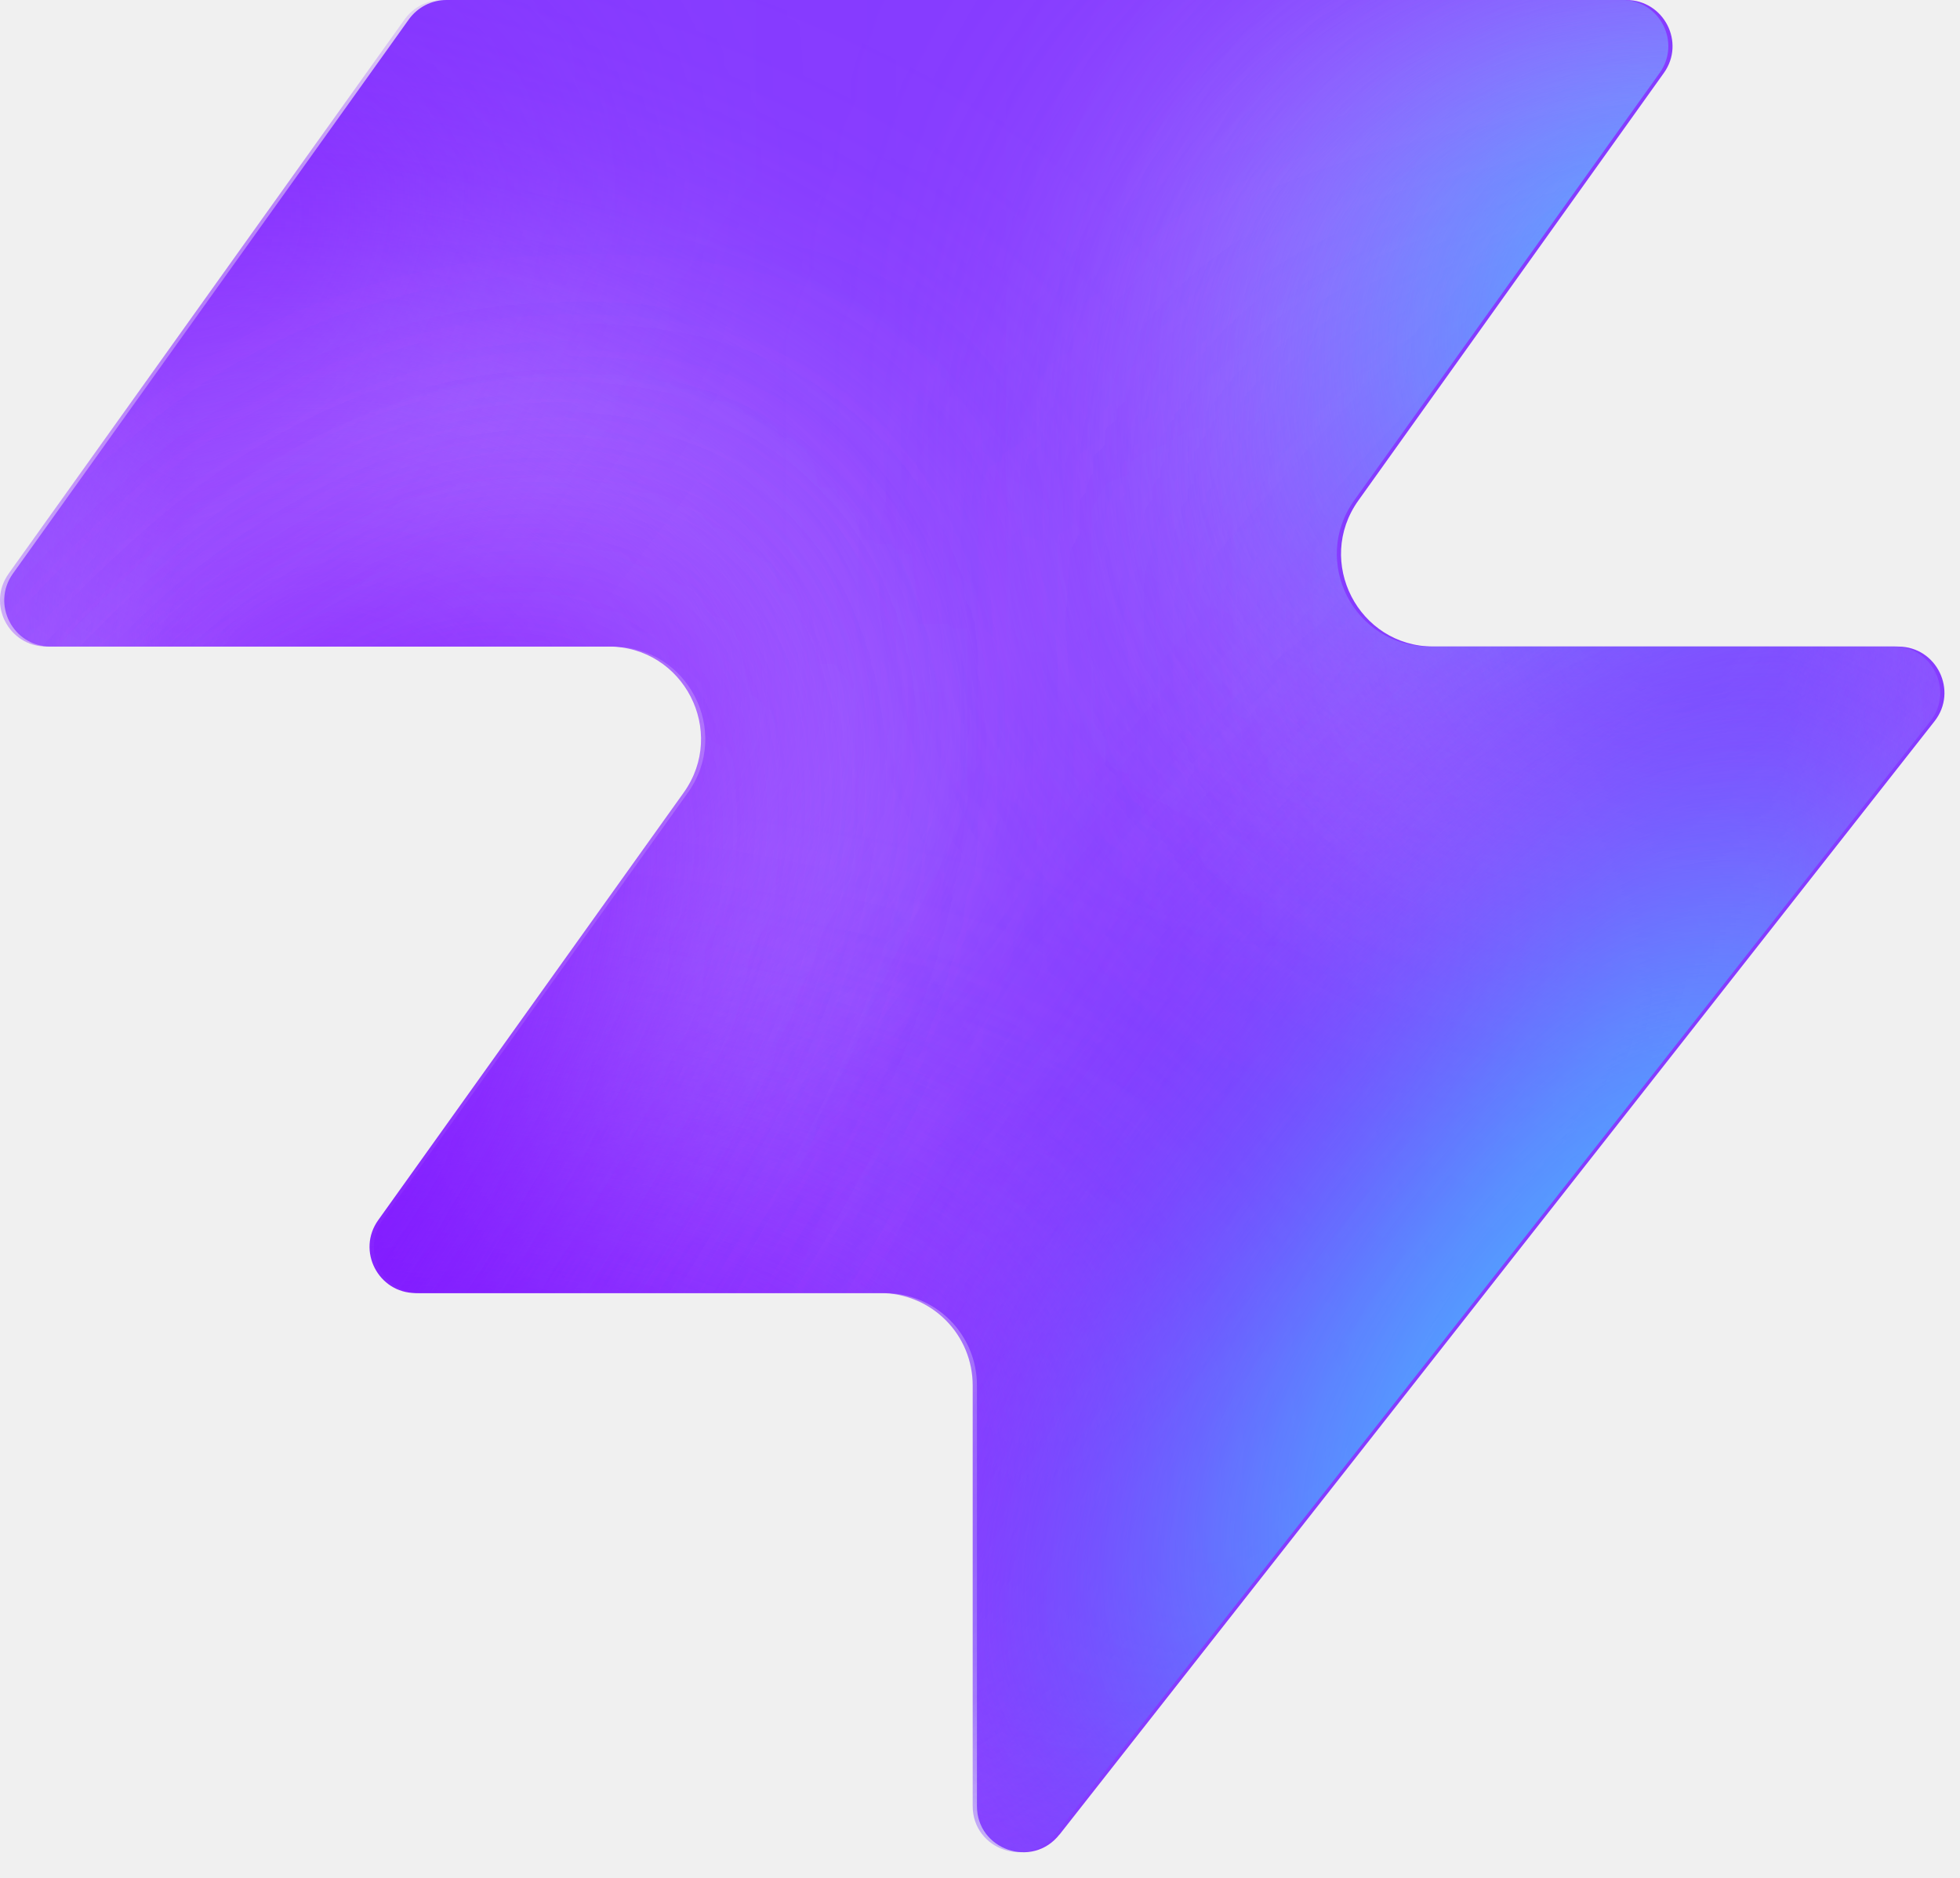
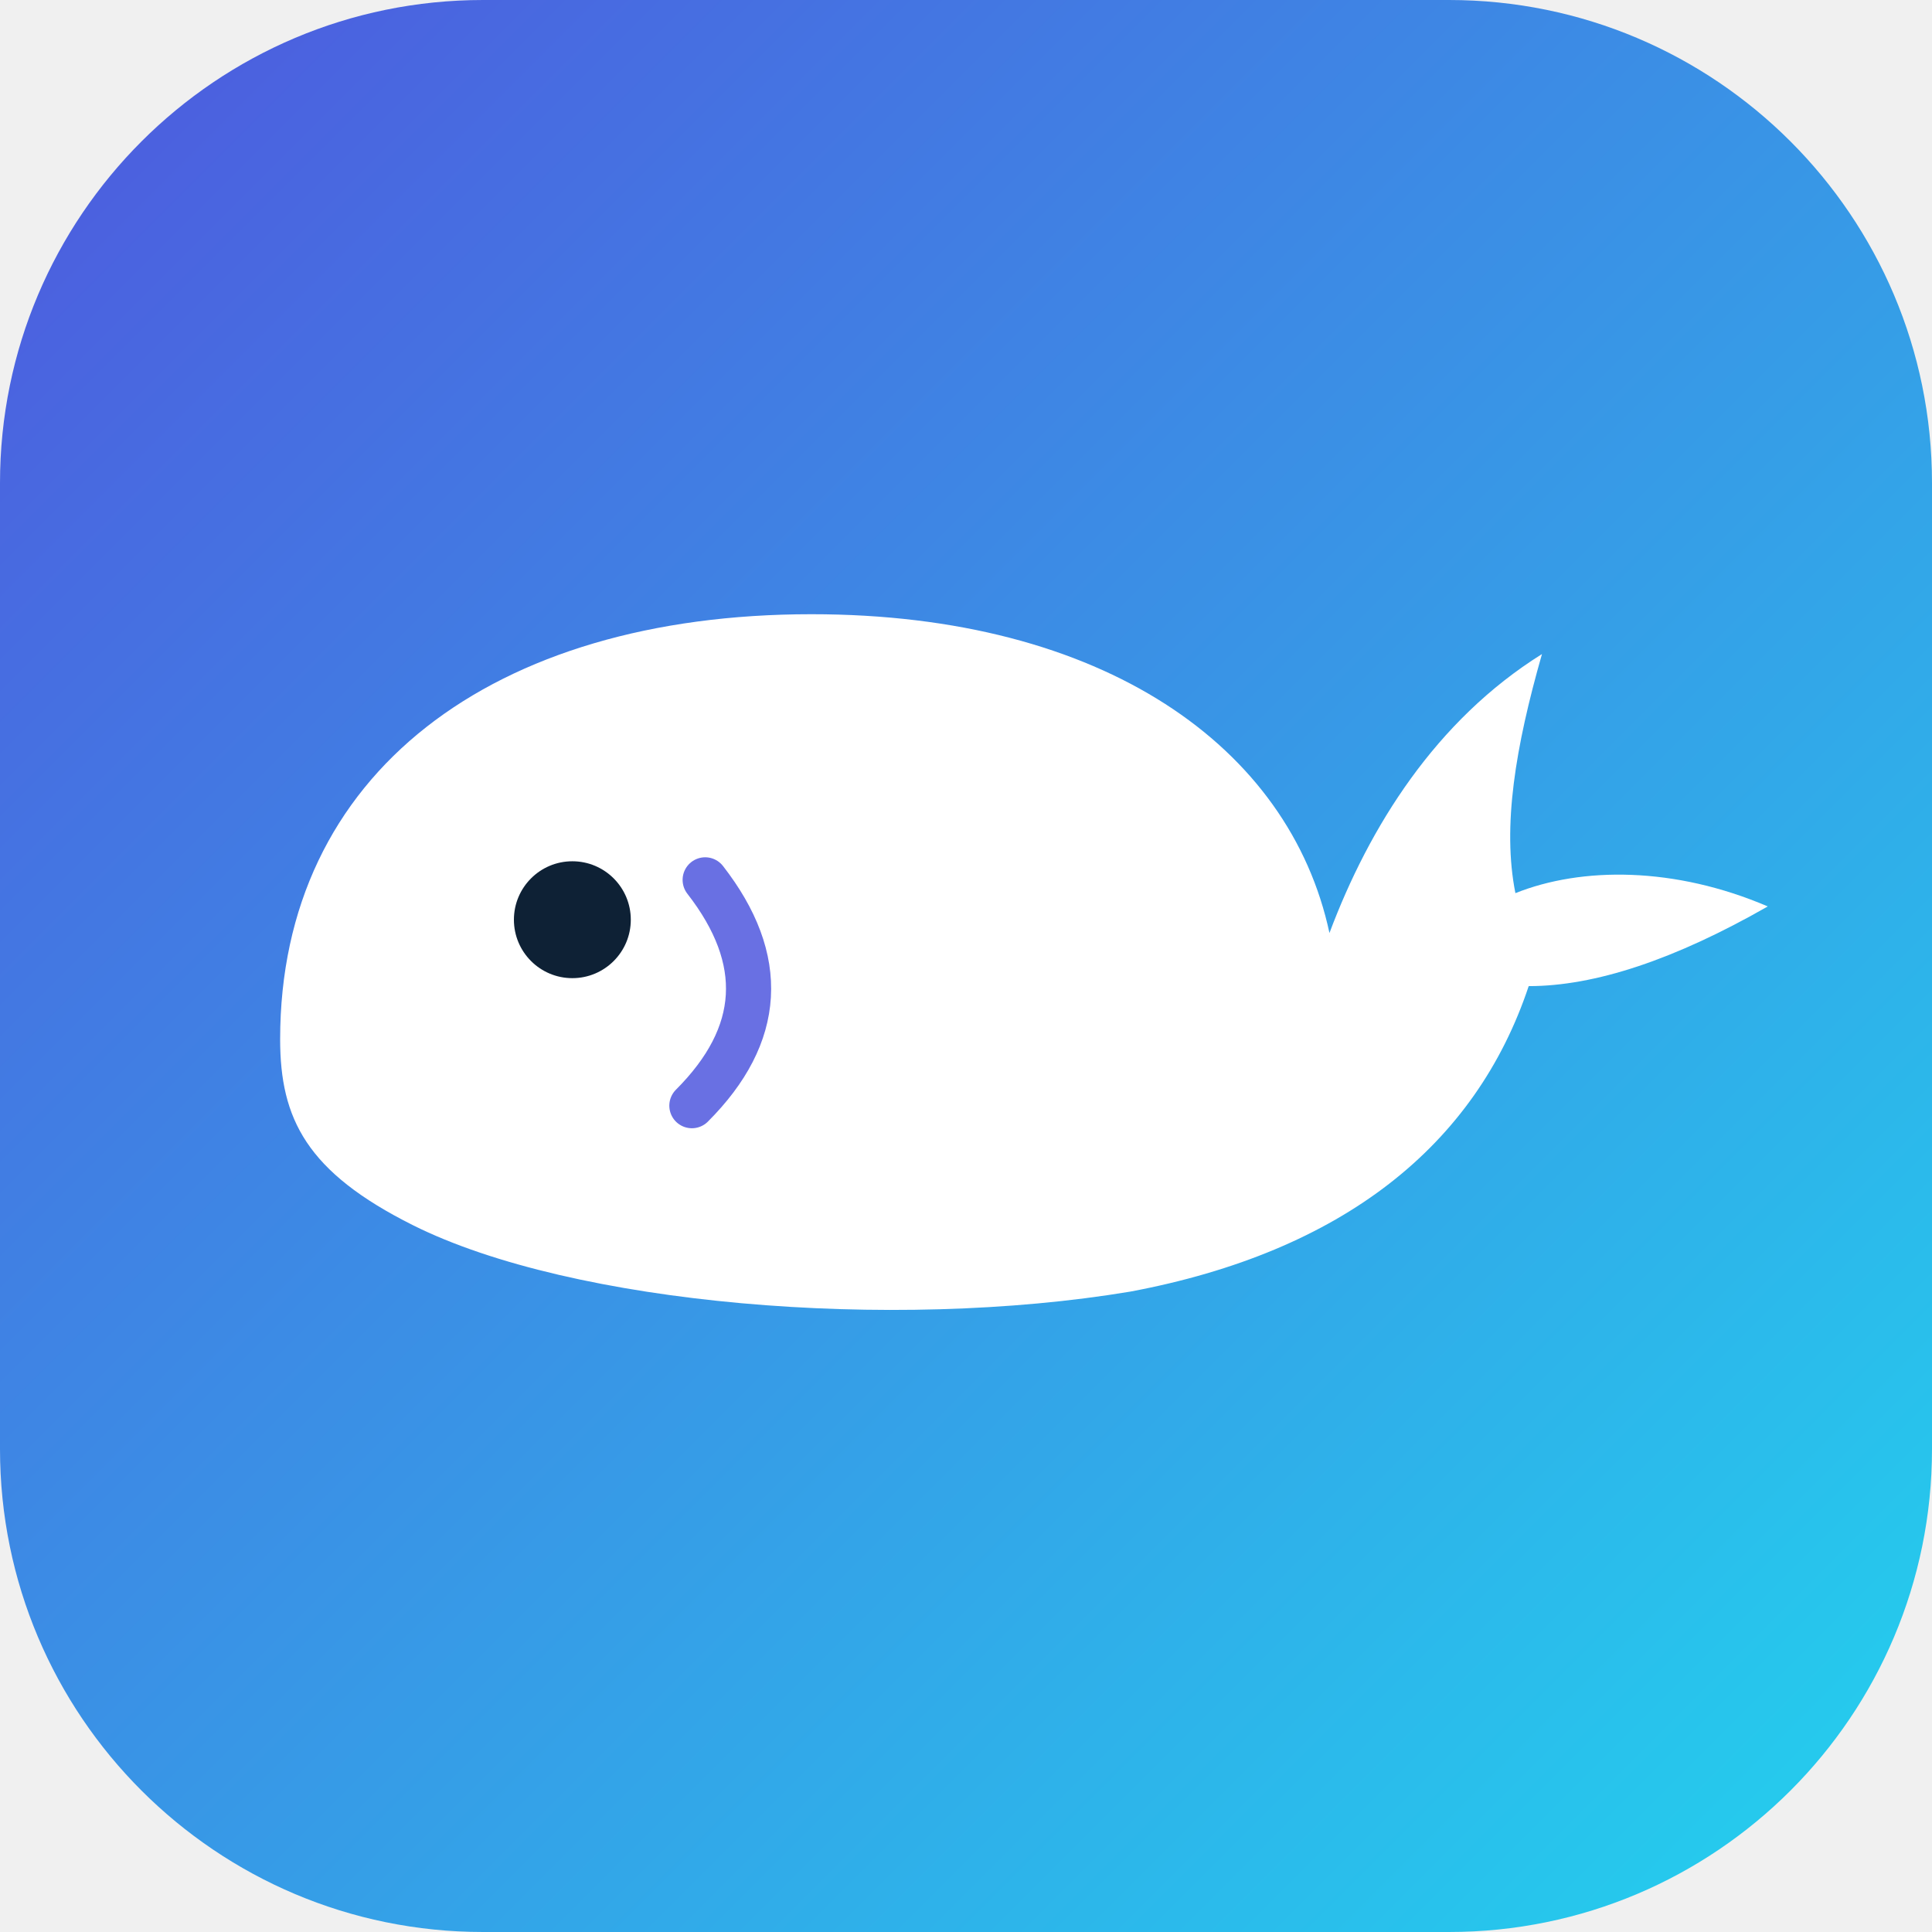
- <svg xmlns="http://www.w3.org/2000/svg" width="48" height="46" fill="none" viewBox="0 0 48 46">
-   <path fill="#863bff" d="M25.946 44.938c-.664.845-2.021.375-2.021-.698V33.937a2.26 2.26 0 0 0-2.262-2.262H10.287c-.92 0-1.456-1.04-.92-1.788l7.48-10.471c1.07-1.497 0-3.578-1.842-3.578H1.237c-.92 0-1.456-1.04-.92-1.788L10.013.474c.214-.297.556-.474.92-.474h28.894c.92 0 1.456 1.04.92 1.788l-7.48 10.471c-1.07 1.498 0 3.579 1.842 3.579h11.377c.943 0 1.473 1.088.89 1.83L25.947 44.94z" style="fill:#863bff;fill:color(display-p3 .525 .23 1);fill-opacity:1" />
-   <mask id="a" width="48" height="46" x="0" y="0" maskUnits="userSpaceOnUse" style="mask-type:alpha">
-     <path fill="#000" d="M25.842 44.938c-.664.844-2.021.375-2.021-.698V33.937a2.26 2.26 0 0 0-2.262-2.262H10.183c-.92 0-1.456-1.04-.92-1.788l7.48-10.471c1.07-1.498 0-3.579-1.842-3.579H1.133c-.92 0-1.456-1.04-.92-1.787L9.91.473c.214-.297.556-.474.92-.474h28.894c.92 0 1.456 1.04.92 1.788l-7.48 10.471c-1.07 1.498 0 3.578 1.842 3.578h11.377c.943 0 1.473 1.088.89 1.832L25.843 44.94z" style="fill:#000;fill-opacity:1" />
-   </mask>
-   <g mask="url(#a)">
-     <g filter="url(#b)">
-       <ellipse cx="5.508" cy="14.704" fill="#ede6ff" rx="5.508" ry="14.704" style="fill:#ede6ff;fill:color(display-p3 .927 .903 1);fill-opacity:1" transform="matrix(.00324 1 1 -.00324 -4.47 31.516)" />
-     </g>
-     <g filter="url(#c)">
-       <ellipse cx="10.399" cy="29.851" fill="#ede6ff" rx="10.399" ry="29.851" style="fill:#ede6ff;fill:color(display-p3 .927 .903 1);fill-opacity:1" transform="matrix(.00324 1 1 -.00324 -39.328 7.883)" />
-     </g>
-     <g filter="url(#d)">
-       <ellipse cx="5.508" cy="30.487" fill="#7e14ff" rx="5.508" ry="30.487" style="fill:#7e14ff;fill:color(display-p3 .492 .077 1);fill-opacity:1" transform="rotate(89.814 -25.913 -14.639)scale(1 -1)" />
-     </g>
-     <g filter="url(#e)">
-       <ellipse cx="5.508" cy="30.599" fill="#7e14ff" rx="5.508" ry="30.599" style="fill:#7e14ff;fill:color(display-p3 .492 .077 1);fill-opacity:1" transform="rotate(89.814 -32.644 -3.334)scale(1 -1)" />
-     </g>
-     <g filter="url(#f)">
-       <ellipse cx="5.508" cy="30.599" fill="#7e14ff" rx="5.508" ry="30.599" style="fill:#7e14ff;fill:color(display-p3 .492 .077 1);fill-opacity:1" transform="matrix(.00324 1 1 -.00324 -34.34 30.47)" />
-     </g>
-     <g filter="url(#g)">
-       <ellipse cx="14.072" cy="22.078" fill="#ede6ff" rx="14.072" ry="22.078" style="fill:#ede6ff;fill:color(display-p3 .927 .903 1);fill-opacity:1" transform="rotate(93.35 24.506 48.493)scale(-1 1)" />
-     </g>
-     <g filter="url(#h)">
-       <ellipse cx="3.47" cy="21.501" fill="#7e14ff" rx="3.47" ry="21.501" style="fill:#7e14ff;fill:color(display-p3 .492 .077 1);fill-opacity:1" transform="rotate(89.009 28.708 47.59)scale(-1 1)" />
-     </g>
-     <g filter="url(#i)">
-       <ellipse cx="3.47" cy="21.501" fill="#7e14ff" rx="3.47" ry="21.501" style="fill:#7e14ff;fill:color(display-p3 .492 .077 1);fill-opacity:1" transform="rotate(89.009 28.708 47.59)scale(-1 1)" />
-     </g>
-     <g filter="url(#j)">
-       <ellipse cx=".387" cy="8.972" fill="#7e14ff" rx="4.407" ry="29.108" style="fill:#7e14ff;fill:color(display-p3 .492 .077 1);fill-opacity:1" transform="rotate(39.51 .387 8.972)" />
-     </g>
-     <g filter="url(#k)">
-       <ellipse cx="47.523" cy="-6.092" fill="#7e14ff" rx="4.407" ry="29.108" style="fill:#7e14ff;fill:color(display-p3 .492 .077 1);fill-opacity:1" transform="rotate(37.892 47.523 -6.092)" />
-     </g>
-     <g filter="url(#l)">
-       <ellipse cx="41.412" cy="6.333" fill="#47bfff" rx="5.971" ry="9.665" style="fill:#47bfff;fill:color(display-p3 .28 .748 1);fill-opacity:1" transform="rotate(37.892 41.412 6.333)" />
-     </g>
-     <g filter="url(#m)">
-       <ellipse cx="-1.879" cy="38.332" fill="#7e14ff" rx="4.407" ry="29.108" style="fill:#7e14ff;fill:color(display-p3 .492 .077 1);fill-opacity:1" transform="rotate(37.892 -1.88 38.332)" />
-     </g>
-     <g filter="url(#n)">
-       <ellipse cx="-1.879" cy="38.332" fill="#7e14ff" rx="4.407" ry="29.108" style="fill:#7e14ff;fill:color(display-p3 .492 .077 1);fill-opacity:1" transform="rotate(37.892 -1.88 38.332)" />
-     </g>
-     <g filter="url(#o)">
-       <ellipse cx="35.651" cy="29.907" fill="#7e14ff" rx="4.407" ry="29.108" style="fill:#7e14ff;fill:color(display-p3 .492 .077 1);fill-opacity:1" transform="rotate(37.892 35.651 29.907)" />
-     </g>
-     <g filter="url(#p)">
-       <ellipse cx="38.418" cy="32.4" fill="#47bfff" rx="5.971" ry="15.297" style="fill:#47bfff;fill:color(display-p3 .28 .748 1);fill-opacity:1" transform="rotate(37.892 38.418 32.4)" />
-     </g>
+ <svg xmlns="http://www.w3.org/2000/svg" viewBox="0 0 96 96" role="img" aria-label="Kogia">
+   <defs>
+     <linearGradient id="k-tile" x1="0" y1="0" x2="1" y2="1">
+       <stop offset="0" stop-color="#4F57DE" />
+       <stop offset="1" stop-color="#22D3EE" />
+     </linearGradient>
+   </defs>
+   <rect width="96" height="96" rx="24" fill="url(#k-tile)" />
+   <g transform="translate(6,16) scale(.66)">
+     <path fill="#FFFFFF" d="M12 54 C12 34 28 22 52 22 C74 22 88 32 91 46 C94 38 99 30 107 25 C105 32 104 38 105 43 C110 41 117 41 124 44 C117 48 111 50 106 50 C102 62 92 70 76 73 C58 76 34 74 22 68 C14 64 12 60 12 54 Z" />
+     <circle cx="34" cy="45" r="4.4" fill="#0E2135" />
+     <path d="M44 42 q7 9 -1 17" fill="none" stroke="#4F57DE" stroke-width="3.4" stroke-linecap="round" opacity=".85" />
  </g>
-   <defs>
-     <filter id="b" width="60.045" height="41.654" x="-19.77" y="16.149" color-interpolation-filters="sRGB" filterUnits="userSpaceOnUse">
-       <feFlood flood-opacity="0" result="BackgroundImageFix" />
-       <feBlend in="SourceGraphic" in2="BackgroundImageFix" result="shape" />
-       <feGaussianBlur result="effect1_foregroundBlur_2002_17158" stdDeviation="7.659" />
-     </filter>
-     <filter id="c" width="90.34" height="51.437" x="-54.613" y="-7.533" color-interpolation-filters="sRGB" filterUnits="userSpaceOnUse">
-       <feFlood flood-opacity="0" result="BackgroundImageFix" />
-       <feBlend in="SourceGraphic" in2="BackgroundImageFix" result="shape" />
-       <feGaussianBlur result="effect1_foregroundBlur_2002_17158" stdDeviation="7.659" />
-     </filter>
-     <filter id="d" width="79.355" height="29.4" x="-49.64" y="2.03" color-interpolation-filters="sRGB" filterUnits="userSpaceOnUse">
-       <feFlood flood-opacity="0" result="BackgroundImageFix" />
-       <feBlend in="SourceGraphic" in2="BackgroundImageFix" result="shape" />
-       <feGaussianBlur result="effect1_foregroundBlur_2002_17158" stdDeviation="4.596" />
-     </filter>
-     <filter id="e" width="79.579" height="29.4" x="-45.045" y="20.029" color-interpolation-filters="sRGB" filterUnits="userSpaceOnUse">
-       <feFlood flood-opacity="0" result="BackgroundImageFix" />
-       <feBlend in="SourceGraphic" in2="BackgroundImageFix" result="shape" />
-       <feGaussianBlur result="effect1_foregroundBlur_2002_17158" stdDeviation="4.596" />
-     </filter>
-     <filter id="f" width="79.579" height="29.4" x="-43.513" y="21.178" color-interpolation-filters="sRGB" filterUnits="userSpaceOnUse">
-       <feFlood flood-opacity="0" result="BackgroundImageFix" />
-       <feBlend in="SourceGraphic" in2="BackgroundImageFix" result="shape" />
-       <feGaussianBlur result="effect1_foregroundBlur_2002_17158" stdDeviation="4.596" />
-     </filter>
-     <filter id="g" width="74.749" height="58.852" x="15.756" y="-17.901" color-interpolation-filters="sRGB" filterUnits="userSpaceOnUse">
-       <feFlood flood-opacity="0" result="BackgroundImageFix" />
-       <feBlend in="SourceGraphic" in2="BackgroundImageFix" result="shape" />
-       <feGaussianBlur result="effect1_foregroundBlur_2002_17158" stdDeviation="7.659" />
-     </filter>
-     <filter id="h" width="61.377" height="25.362" x="23.548" y="2.284" color-interpolation-filters="sRGB" filterUnits="userSpaceOnUse">
-       <feFlood flood-opacity="0" result="BackgroundImageFix" />
-       <feBlend in="SourceGraphic" in2="BackgroundImageFix" result="shape" />
-       <feGaussianBlur result="effect1_foregroundBlur_2002_17158" stdDeviation="4.596" />
-     </filter>
-     <filter id="i" width="61.377" height="25.362" x="23.548" y="2.284" color-interpolation-filters="sRGB" filterUnits="userSpaceOnUse">
-       <feFlood flood-opacity="0" result="BackgroundImageFix" />
-       <feBlend in="SourceGraphic" in2="BackgroundImageFix" result="shape" />
-       <feGaussianBlur result="effect1_foregroundBlur_2002_17158" stdDeviation="4.596" />
-     </filter>
-     <filter id="j" width="56.045" height="63.649" x="-27.636" y="-22.853" color-interpolation-filters="sRGB" filterUnits="userSpaceOnUse">
-       <feFlood flood-opacity="0" result="BackgroundImageFix" />
-       <feBlend in="SourceGraphic" in2="BackgroundImageFix" result="shape" />
-       <feGaussianBlur result="effect1_foregroundBlur_2002_17158" stdDeviation="4.596" />
-     </filter>
-     <filter id="k" width="54.814" height="64.646" x="20.116" y="-38.415" color-interpolation-filters="sRGB" filterUnits="userSpaceOnUse">
-       <feFlood flood-opacity="0" result="BackgroundImageFix" />
-       <feBlend in="SourceGraphic" in2="BackgroundImageFix" result="shape" />
-       <feGaussianBlur result="effect1_foregroundBlur_2002_17158" stdDeviation="4.596" />
-     </filter>
-     <filter id="l" width="33.541" height="35.313" x="24.641" y="-11.323" color-interpolation-filters="sRGB" filterUnits="userSpaceOnUse">
-       <feFlood flood-opacity="0" result="BackgroundImageFix" />
-       <feBlend in="SourceGraphic" in2="BackgroundImageFix" result="shape" />
-       <feGaussianBlur result="effect1_foregroundBlur_2002_17158" stdDeviation="4.596" />
-     </filter>
-     <filter id="m" width="54.814" height="64.646" x="-29.286" y="6.009" color-interpolation-filters="sRGB" filterUnits="userSpaceOnUse">
-       <feFlood flood-opacity="0" result="BackgroundImageFix" />
-       <feBlend in="SourceGraphic" in2="BackgroundImageFix" result="shape" />
-       <feGaussianBlur result="effect1_foregroundBlur_2002_17158" stdDeviation="4.596" />
-     </filter>
-     <filter id="n" width="54.814" height="64.646" x="-29.286" y="6.009" color-interpolation-filters="sRGB" filterUnits="userSpaceOnUse">
-       <feFlood flood-opacity="0" result="BackgroundImageFix" />
-       <feBlend in="SourceGraphic" in2="BackgroundImageFix" result="shape" />
-       <feGaussianBlur result="effect1_foregroundBlur_2002_17158" stdDeviation="4.596" />
-     </filter>
-     <filter id="o" width="54.814" height="64.646" x="8.244" y="-2.416" color-interpolation-filters="sRGB" filterUnits="userSpaceOnUse">
-       <feFlood flood-opacity="0" result="BackgroundImageFix" />
-       <feBlend in="SourceGraphic" in2="BackgroundImageFix" result="shape" />
-       <feGaussianBlur result="effect1_foregroundBlur_2002_17158" stdDeviation="4.596" />
-     </filter>
-     <filter id="p" width="39.409" height="43.623" x="18.713" y="10.588" color-interpolation-filters="sRGB" filterUnits="userSpaceOnUse">
-       <feFlood flood-opacity="0" result="BackgroundImageFix" />
-       <feBlend in="SourceGraphic" in2="BackgroundImageFix" result="shape" />
-       <feGaussianBlur result="effect1_foregroundBlur_2002_17158" stdDeviation="4.596" />
-     </filter>
-   </defs>
</svg>
